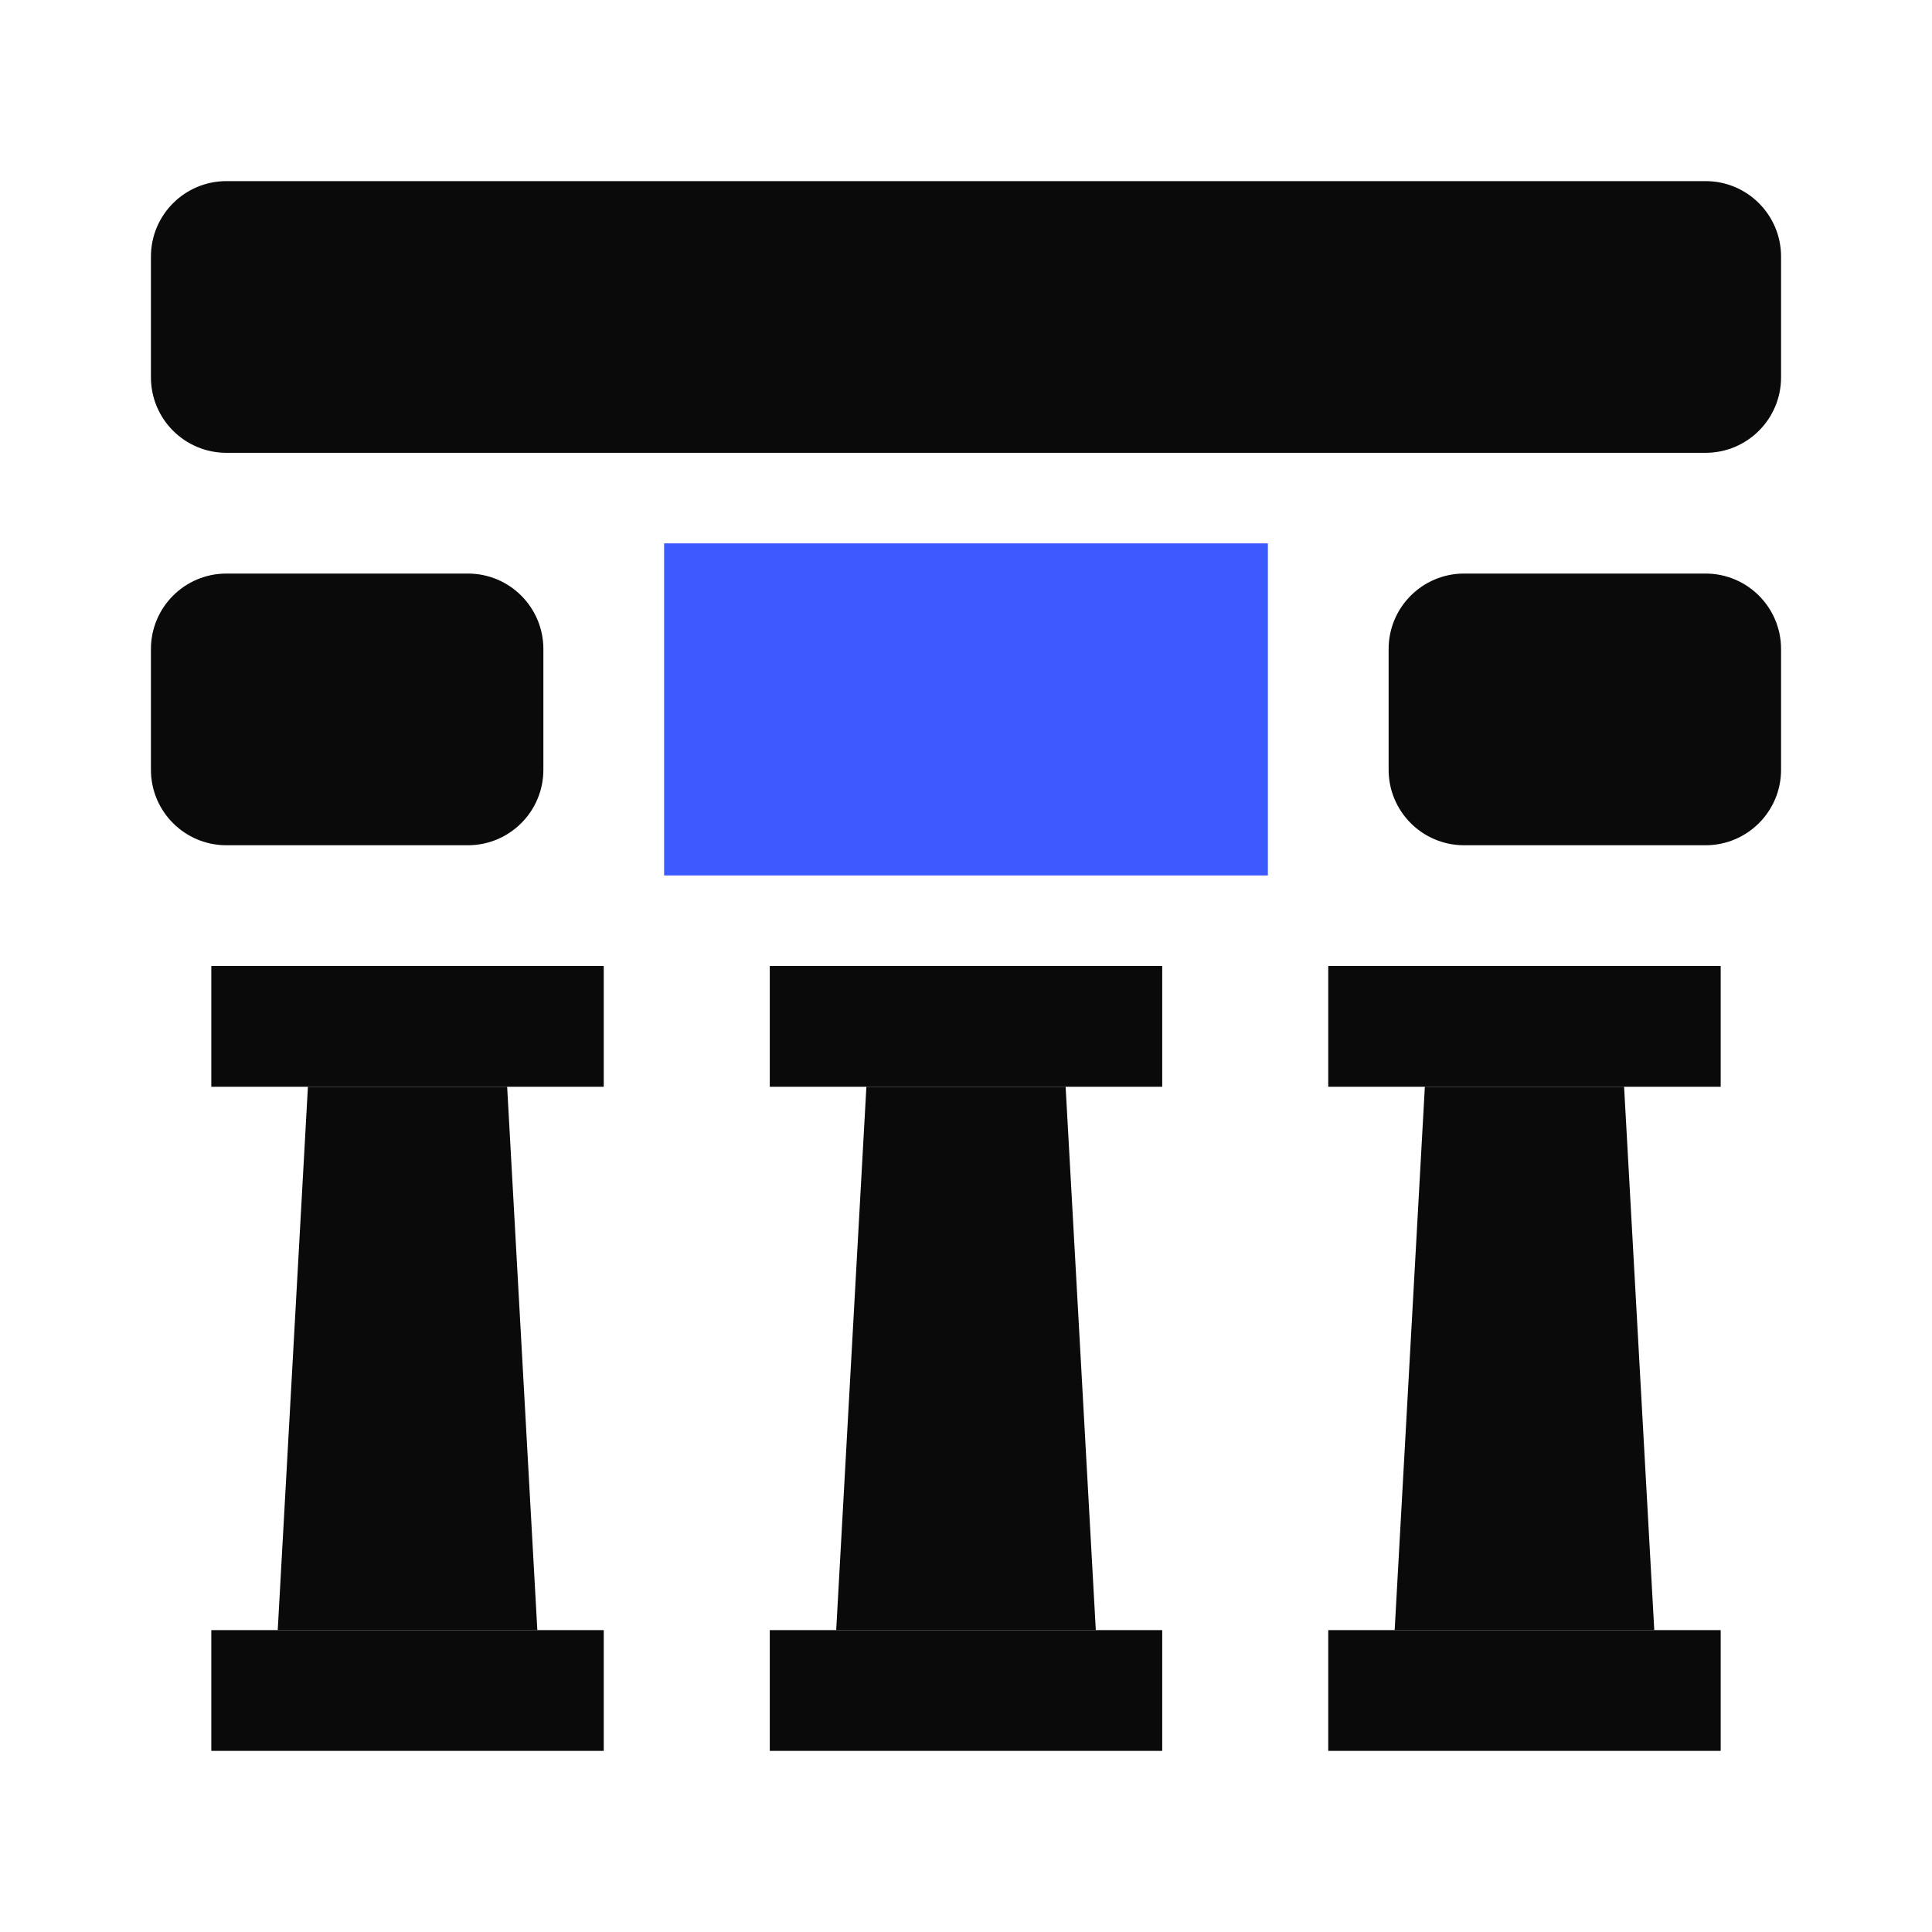
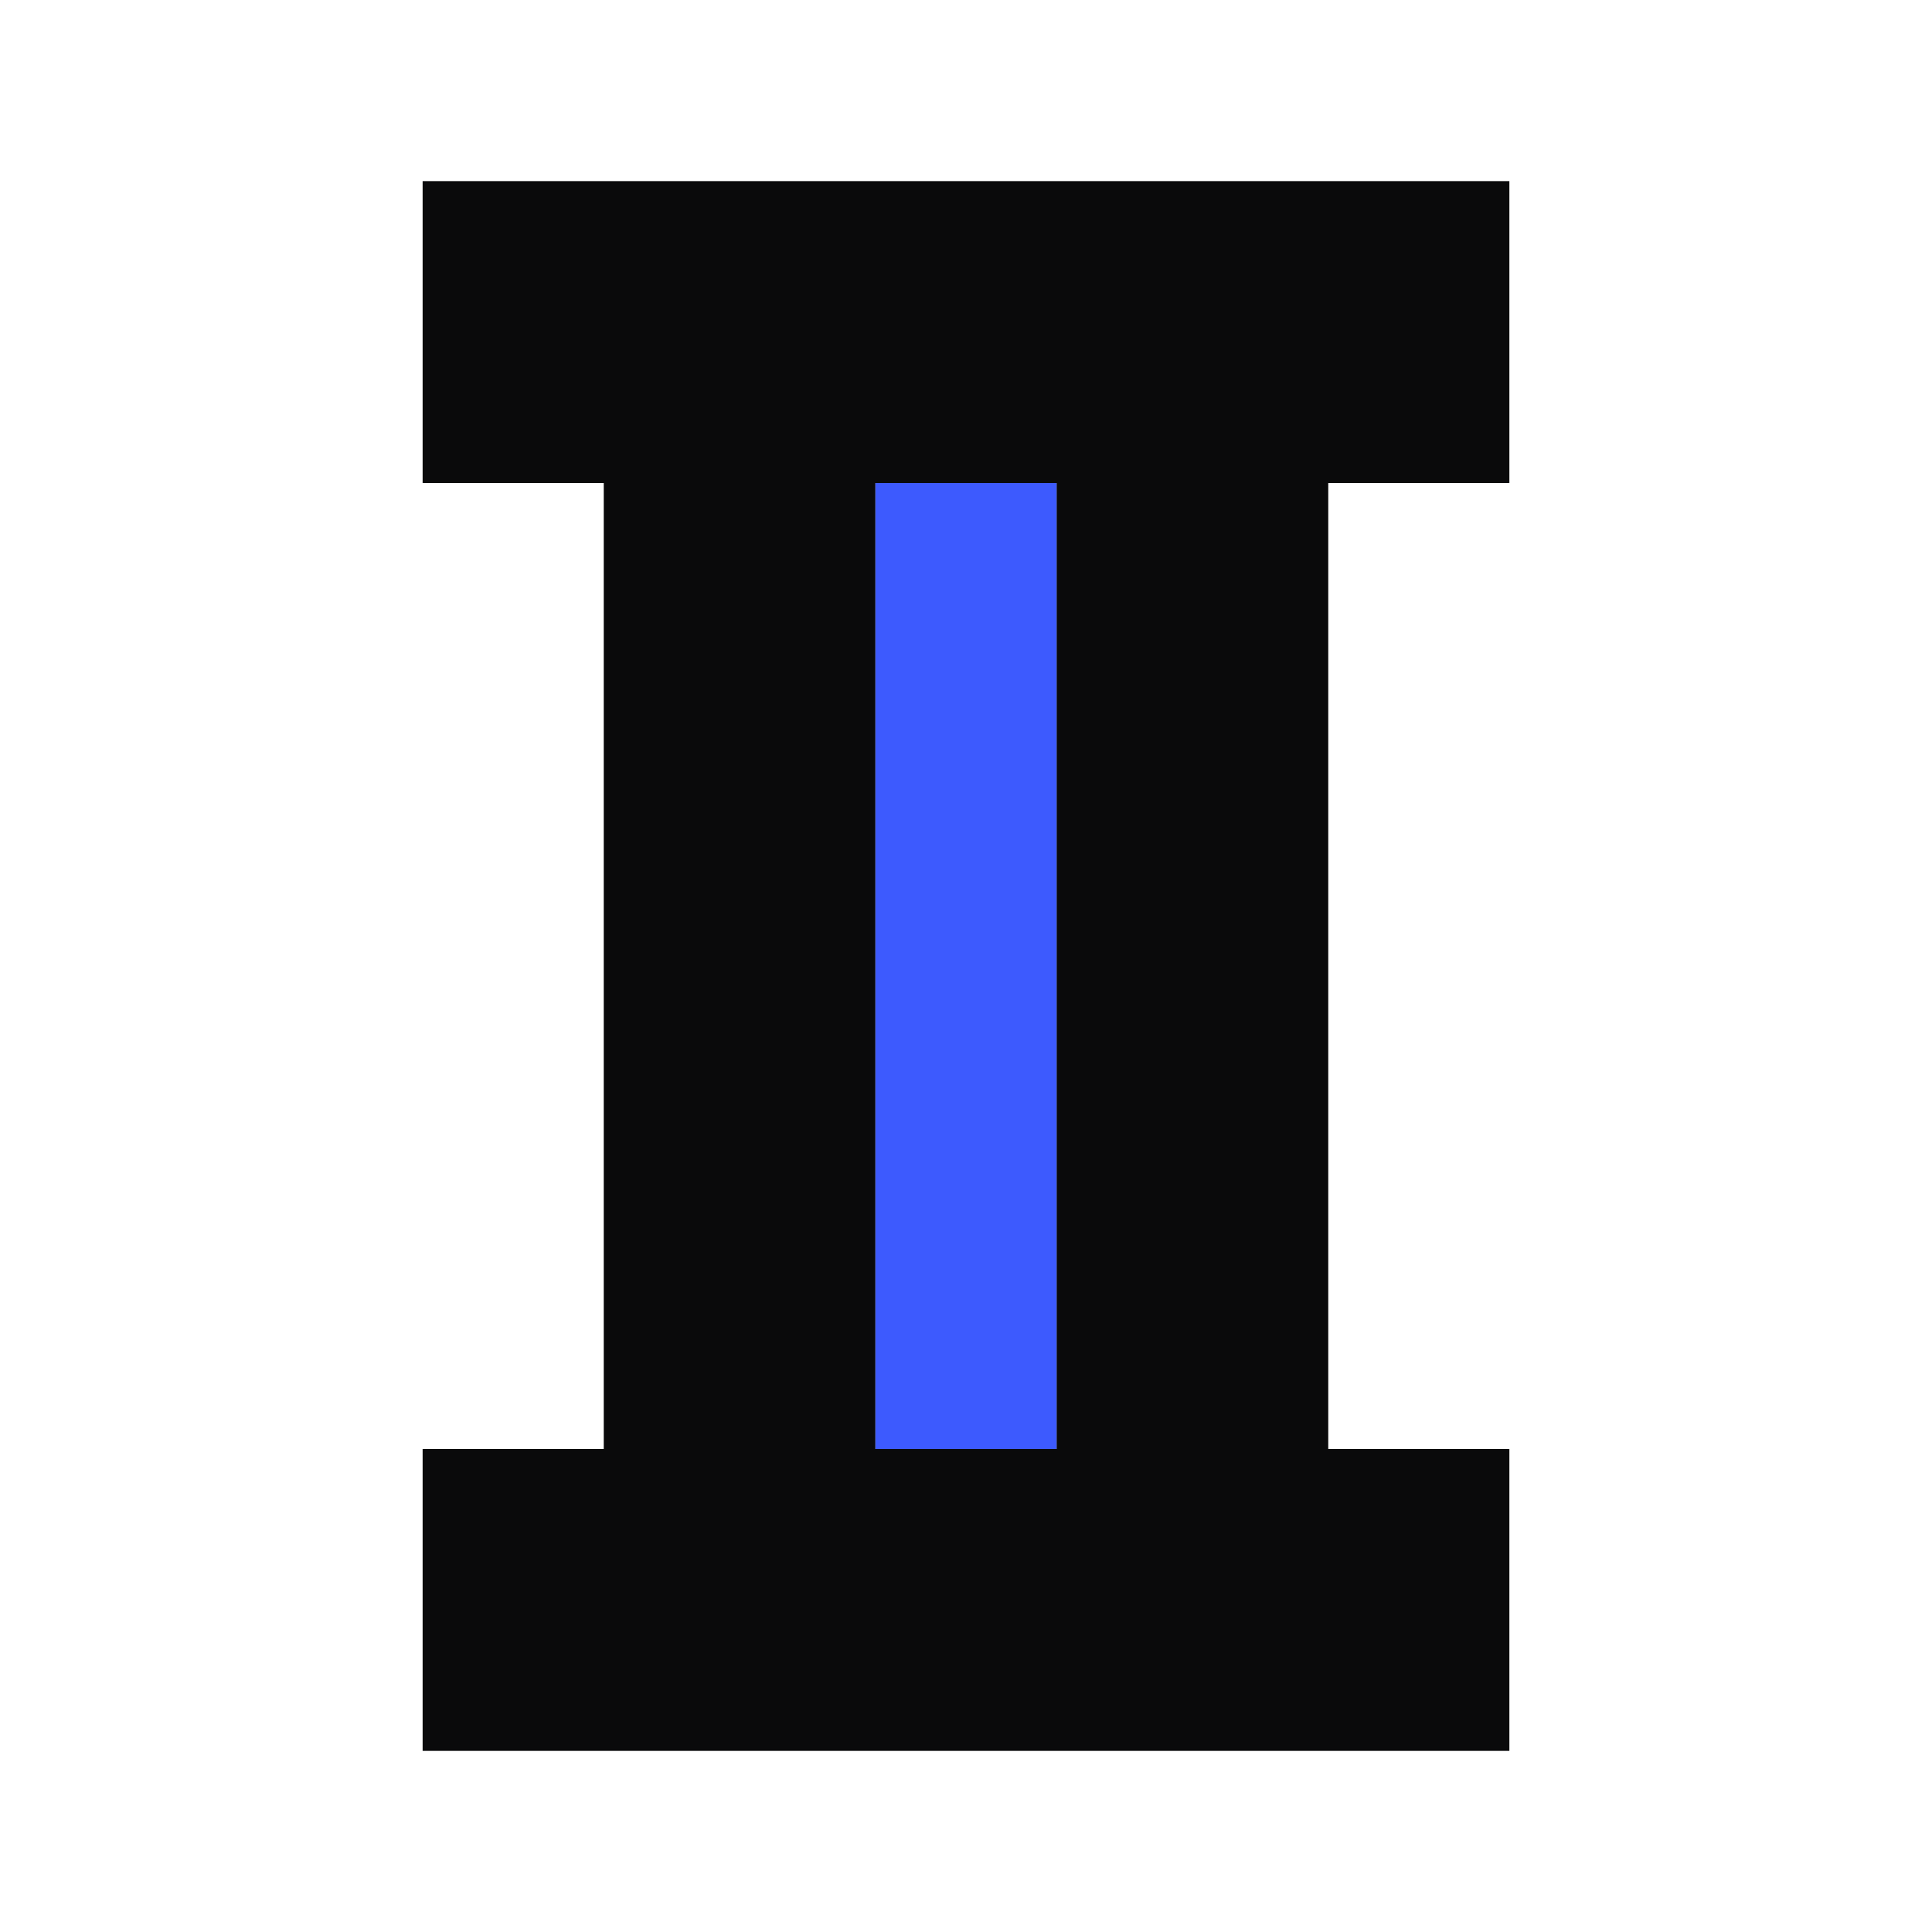
<svg xmlns="http://www.w3.org/2000/svg" viewBox="0 0 32 32">
  <style>.l{fill:#0A0A0B}@media (prefers-color-scheme:dark){.l{fill:#FAFAFA}}</style>
  <g class="l" fill="#0A0A0B">
-     <rect x="2.5" y="3" width="27" height="4.5" rx="1.25" />
-     <rect x="2.5" y="9.5" width="6.5" height="4.5" rx="1.25" />
-     <rect x="23" y="9.5" width="6.5" height="4.5" rx="1.25" />
-     <rect x="3.5" y="16" width="6.5" height="2" />
-     <path d="M5.1 18H8.4L8.9 27H4.6Z" />
-     <rect x="3.5" y="27" width="6.5" height="2" />
-     <rect x="12.75" y="16" width="6.5" height="2" />
-     <path d="M14.35 18H17.65L18.15 27H13.85Z" />
-     <rect x="12.75" y="27" width="6.5" height="2" />
-     <rect x="22" y="16" width="6.5" height="2" />
-     <path d="M23.6 18H26.9L27.4 27H23.1Z" />
-     <rect x="22" y="27" width="6.5" height="2" />
+     <rect x="7" y="3" width="18" height="5" />
+     <rect x="10" y="8" width="4.5" height="16" />
+     <rect x="17.5" y="8" width="4.5" height="16" />
+     <rect x="7" y="24" width="18" height="5" />
  </g>
-   <rect x="11" y="9" width="10" height="5.5" fill="#3D5AFE" />
+   <rect x="14.5" y="8" width="3" height="16" fill="#3D5AFE" />
</svg>
